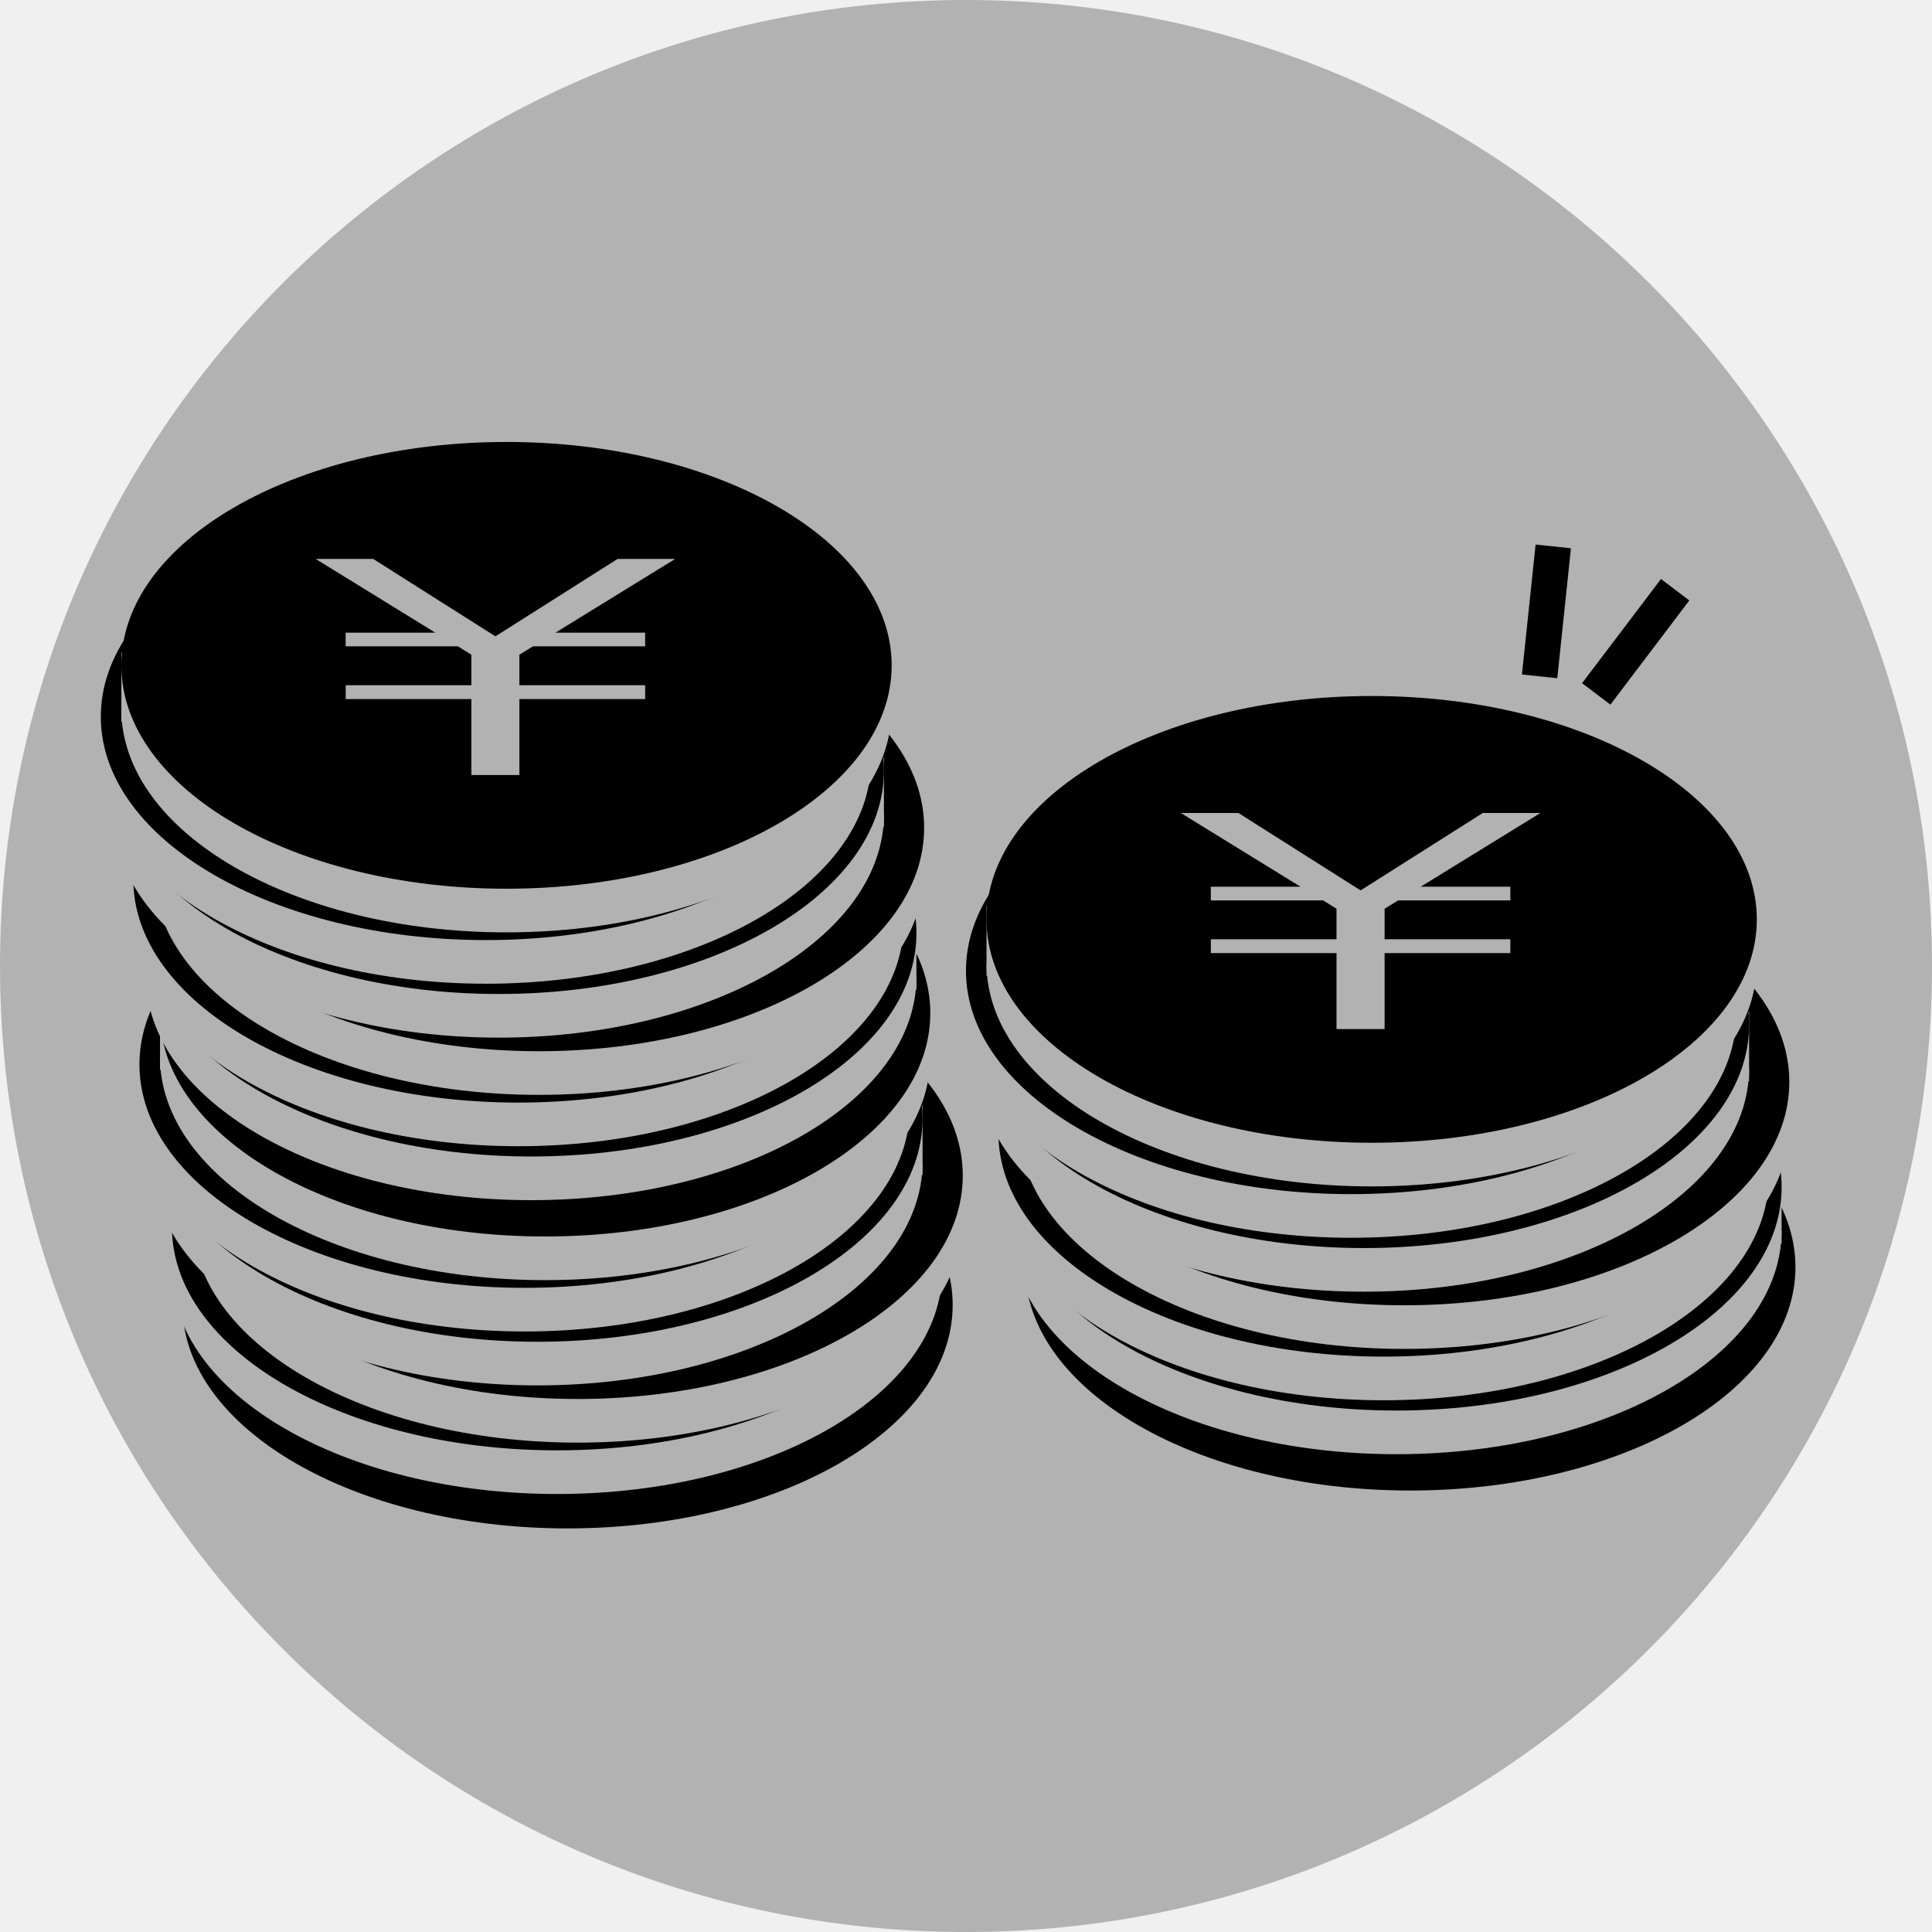
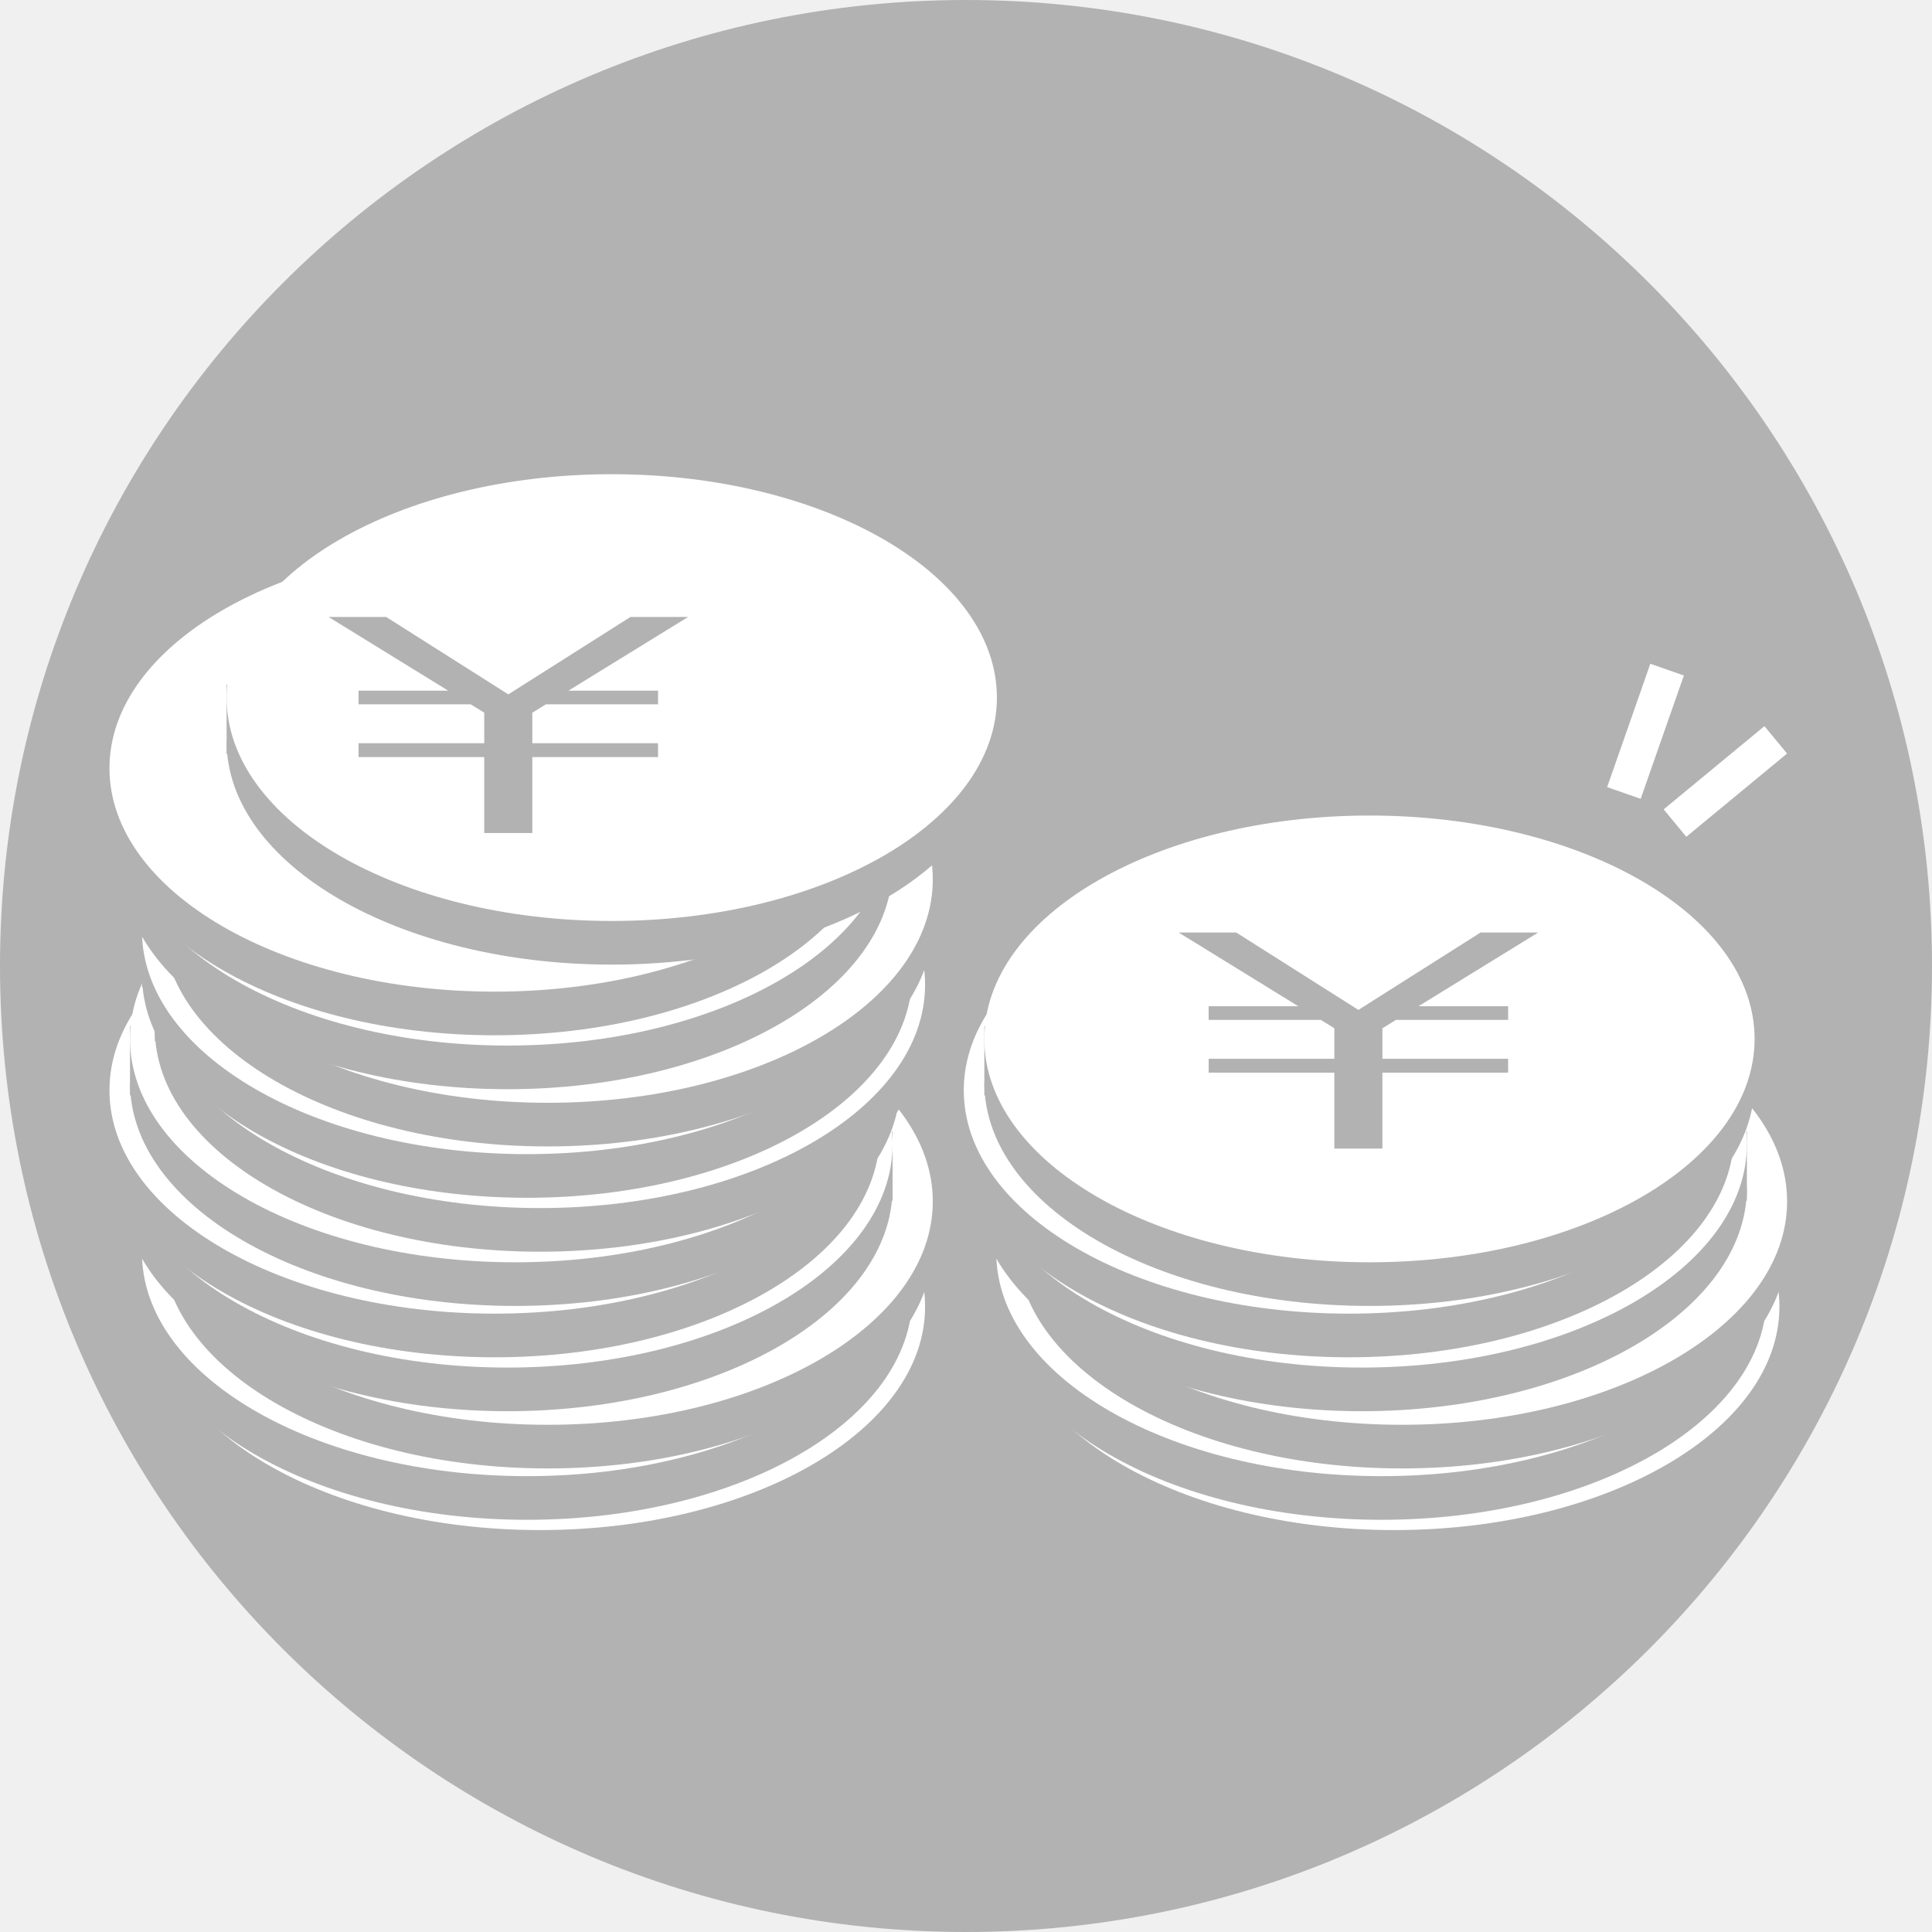
<svg xmlns="http://www.w3.org/2000/svg" version="1.1" id="Ebene_1" x="0px" y="0px" width="100px" height="100px" viewBox="0 0 100 100" enable-background="new 0 0 100 100" xml:space="preserve">
  <circle fill="#B2B2B2" cx="50" cy="50" r="50" />
  <g>
-     <path fill="#B2B2B2" d="M49.31,69.807c0,6.387-8.926,11.563-19.936,11.563S9.438,76.191,9.438,69.807" />
-     <rect x="9.44" y="66.883" fill="#B2B2B2" width="39.869" height="3.588" />
-     <ellipse cx="29.375" cy="67.548" rx="19.935" ry="11.562" />
+     <path fill="#B2B2B2" d="M47.882,69.893c0,6.386-8.925,11.562-19.935,11.562S8.013,76.278,8.013,69.893" />
+     <rect x="8.013" y="66.969" fill="#B2B2B2" width="39.869" height="3.588" />
+     <ellipse fill="#FFFFFF" cx="27.947" cy="67.634" rx="19.935" ry="11.562" />
  </g>
  <g>
-     <path fill="#B2B2B2" d="M48.771,65.766c0,6.387-8.926,11.563-19.936,11.563S8.899,72.152,8.899,65.766" />
-     <rect x="8.901" y="62.842" fill="#B2B2B2" width="39.869" height="3.588" />
-     <ellipse cx="28.835" cy="63.507" rx="19.936" ry="11.562" />
+     <path fill="#B2B2B2" d="M47.218,67.102c0,6.386-8.925,11.562-19.935,11.562S7.348,73.487,7.348,67.102" />
+     <rect x="7.348" y="64.178" fill="#B2B2B2" width="39.869" height="3.588" />
+     <ellipse fill="#FFFFFF" cx="27.283" cy="64.843" rx="19.935" ry="11.562" />
  </g>
  <g>
-     <path fill="#B2B2B2" d="M49.833,63.107c0,6.387-8.925,11.563-19.936,11.563c-11.01,0-19.936-5.176-19.936-11.563" />
-     <rect x="9.964" y="60.184" fill="#B2B2B2" width="39.869" height="3.588" />
-     <ellipse cx="29.897" cy="60.849" rx="19.936" ry="11.562" />
+     <path fill="#B2B2B2" d="M48.281,64.444c0,6.386-8.925,11.562-19.935,11.562S8.412,70.829,8.412,64.444" />
+     <rect x="8.412" y="61.52" fill="#B2B2B2" width="39.869" height="3.588" />
+     <ellipse fill="#FFFFFF" cx="28.346" cy="62.185" rx="19.935" ry="11.562" />
  </g>
  <g>
-     <path fill="#B2B2B2" d="M47.752,60.146c0,6.385-8.925,11.562-19.935,11.562S7.883,66.531,7.883,60.146" />
-     <rect x="7.883" y="57.223" fill="#B2B2B2" width="39.869" height="3.588" />
-     <ellipse cx="27.817" cy="57.887" rx="19.935" ry="11.562" />
+     <path fill="#B2B2B2" d="M46.2,61.482c0,6.386-8.925,11.562-19.935,11.562S6.331,67.867,6.331,61.482" />
+     <rect x="6.331" y="58.558" fill="#B2B2B2" width="39.869" height="3.588" />
+     <ellipse fill="#FFFFFF" cx="26.265" cy="59.223" rx="19.935" ry="11.562" />
  </g>
  <g>
-     <path fill="#B2B2B2" d="M47.088,57.355c0,6.386-8.925,11.562-19.935,11.562S7.217,63.741,7.217,57.355" />
-     <rect x="7.218" y="54.432" fill="#B2B2B2" width="39.869" height="3.588" />
-     <ellipse cx="27.153" cy="55.096" rx="19.935" ry="11.562" />
+     <path fill="#B2B2B2" d="M45.535,58.691c0,6.386-8.925,11.562-19.935,11.562S5.666,65.077,5.666,58.691" />
+     <rect x="5.666" y="55.767" fill="#B2B2B2" width="39.869" height="3.588" />
+     <ellipse fill="#FFFFFF" cx="25.601" cy="56.432" rx="19.935" ry="11.562" />
  </g>
  <g>
-     <path fill="#B2B2B2" d="M48.151,54.697c0,6.386-8.926,11.563-19.937,11.563c-11.01,0-19.935-5.178-19.935-11.563" />
-     <rect x="8.282" y="51.773" fill="#B2B2B2" width="39.869" height="3.588" />
-     <ellipse cx="28.216" cy="52.438" rx="19.936" ry="11.562" />
+     <path fill="#B2B2B2" d="M46.599,56.033c0,6.386-8.925,11.562-19.935,11.562S6.729,62.419,6.729,56.033" />
+     <rect x="6.729" y="53.109" fill="#B2B2B2" width="39.869" height="3.588" />
+     <ellipse fill="#FFFFFF" cx="26.664" cy="53.774" rx="19.935" ry="11.562" />
  </g>
  <g>
-     <path fill="#B2B2B2" d="M47.435,50.557c0,6.387-8.926,11.563-19.936,11.563S7.563,56.941,7.563,50.557" />
-     <rect x="7.565" y="47.633" fill="#B2B2B2" width="39.869" height="3.588" />
-     <ellipse cx="27.5" cy="48.298" rx="19.935" ry="11.562" />
+     <path fill="#B2B2B2" d="M92.101,69.893c0,6.386-8.925,11.562-19.935,11.562s-19.935-5.177-19.935-11.562" />
+     <rect x="52.232" y="66.969" fill="#B2B2B2" width="39.869" height="3.588" />
+     <ellipse fill="#FFFFFF" cx="72.167" cy="67.634" rx="19.935" ry="11.562" />
  </g>
  <g>
-     <path fill="#B2B2B2" d="M46.771,47.766c0,6.386-8.926,11.562-19.936,11.562S6.899,54.152,6.899,47.766" />
-     <rect x="6.901" y="44.842" fill="#B2B2B2" width="39.869" height="3.588" />
-     <ellipse cx="26.835" cy="45.507" rx="19.936" ry="11.562" />
+     <path fill="#B2B2B2" d="M91.437,67.102c0,6.386-8.925,11.562-19.935,11.562s-19.935-5.176-19.935-11.562" />
+     <rect x="51.568" y="64.178" fill="#B2B2B2" width="39.869" height="3.588" />
+     <ellipse fill="#FFFFFF" cx="71.502" cy="64.843" rx="19.935" ry="11.562" />
  </g>
  <g>
-     <path fill="#B2B2B2" d="M47.833,45.108c0,6.386-8.925,11.562-19.936,11.562c-11.01,0-19.936-5.176-19.936-11.562" />
-     <rect x="7.964" y="42.184" fill="#B2B2B2" width="39.869" height="3.588" />
-     <ellipse cx="27.897" cy="42.849" rx="19.936" ry="11.562" />
+     <path fill="#B2B2B2" d="M92.5,64.444c0,6.386-8.925,11.562-19.935,11.562s-19.935-5.176-19.935-11.562" />
+     <rect x="52.631" y="61.52" fill="#B2B2B2" width="39.869" height="3.588" />
+     <ellipse fill="#FFFFFF" cx="72.565" cy="62.185" rx="19.935" ry="11.562" />
  </g>
  <g>
-     <path fill="#B2B2B2" d="M45.752,42.146c0,6.386-8.925,11.562-19.935,11.562S5.883,48.531,5.883,42.146" />
-     <rect x="5.883" y="39.222" fill="#B2B2B2" width="39.869" height="3.588" />
-     <ellipse cx="25.817" cy="39.887" rx="19.935" ry="11.562" />
+     <path fill="#B2B2B2" d="M90.419,61.482c0,6.386-8.925,11.562-19.935,11.562S50.55,67.867,50.55,61.482" />
+     <rect x="50.55" y="58.558" fill="#B2B2B2" width="39.869" height="3.588" />
+     <ellipse fill="#FFFFFF" cx="70.484" cy="59.223" rx="19.935" ry="11.562" />
  </g>
  <g>
-     <path fill="#B2B2B2" d="M45.088,39.355c0,6.386-8.925,11.562-19.935,11.562S5.217,45.741,5.217,39.355" />
-     <rect x="5.218" y="36.431" fill="#B2B2B2" width="39.869" height="3.588" />
-     <ellipse cx="25.153" cy="37.096" rx="19.935" ry="11.562" />
+     <path fill="#B2B2B2" d="M89.755,58.691c0,6.386-8.925,11.562-19.935,11.562s-19.935-5.176-19.935-11.562" />
+     <rect x="49.885" y="55.767" fill="#B2B2B2" width="39.869" height="3.588" />
+     <ellipse fill="#FFFFFF" cx="69.82" cy="56.432" rx="19.935" ry="11.562" />
  </g>
  <g>
-     <path fill="#B2B2B2" d="M46.151,36.697c0,6.386-8.926,11.562-19.937,11.562c-11.01,0-19.935-5.177-19.935-11.562" />
-     <rect x="6.282" y="33.773" fill="#B2B2B2" width="39.869" height="3.588" />
-     <ellipse cx="26.216" cy="34.438" rx="19.936" ry="11.562" />
+     <path fill="#B2B2B2" d="M90.818,56.033c0,6.386-8.925,11.562-19.935,11.562s-19.935-5.177-19.935-11.562" />
+     <rect x="50.949" y="53.109" fill="#B2B2B2" width="39.869" height="3.588" />
+     <ellipse fill="#FFFFFF" cx="70.883" cy="53.774" rx="19.935" ry="11.562" />
  </g>
  <g>
-     <path fill="#B2B2B2" d="M26.888,40.115h-2.49v-3.931h-6.504v-0.717h6.504v-1.58L23.7,33.454h-5.809v-0.707h4.642l-6.195-3.817   h2.979l6.326,4.007l6.323-4.007h2.982l-6.197,3.817h4.642v0.707h-5.808l-0.701,0.433v1.58h6.509v0.717h-6.509v3.931H26.888z" />
+     <path fill="#B2B2B2" d="M47.882,53.226c0,6.386-8.925,11.562-19.935,11.562S8.013,59.611,8.013,53.226" />
+     <rect x="8.013" y="50.302" fill="#B2B2B2" width="39.869" height="3.588" />
+     <ellipse fill="#FFFFFF" cx="27.947" cy="50.967" rx="19.935" ry="11.562" />
  </g>
  <g>
-     <path fill="#B2B2B2" d="M92.932,67.847c0,6.386-8.926,11.563-19.936,11.563s-19.936-5.178-19.936-11.563" />
-     <rect x="53.063" y="64.923" fill="#B2B2B2" width="39.869" height="3.588" />
-     <ellipse cx="72.996" cy="65.587" rx="19.936" ry="11.562" />
+     <path fill="#B2B2B2" d="M47.218,50.435c0,6.386-8.925,11.562-19.935,11.562S7.348,56.821,7.348,50.435" />
+     <rect x="7.348" y="47.512" fill="#B2B2B2" width="39.869" height="3.588" />
+     <ellipse fill="#FFFFFF" cx="27.283" cy="48.176" rx="19.935" ry="11.562" />
  </g>
  <g>
-     <path fill="#B2B2B2" d="M92.215,63.706c0,6.387-8.926,11.563-19.936,11.563s-19.936-5.179-19.936-11.563" />
-     <rect x="52.346" y="60.782" fill="#B2B2B2" width="39.869" height="3.588" />
-     <ellipse cx="72.281" cy="61.447" rx="19.934" ry="11.562" />
+     <path fill="#B2B2B2" d="M48.281,47.777c0,6.386-8.925,11.562-19.935,11.562S8.412,54.163,8.412,47.777" />
+     <rect x="8.412" y="44.854" fill="#B2B2B2" width="39.869" height="3.588" />
+     <ellipse fill="#FFFFFF" cx="28.346" cy="45.518" rx="19.935" ry="11.562" />
  </g>
  <g>
-     <path fill="#B2B2B2" d="M91.551,60.916c0,6.386-8.926,11.562-19.936,11.562S51.68,67.302,51.68,60.916" />
-     <rect x="51.682" y="57.991" fill="#B2B2B2" width="39.869" height="3.589" />
-     <ellipse cx="71.615" cy="58.656" rx="19.936" ry="11.562" />
+     <path fill="#B2B2B2" d="M46.2,44.815c0,6.386-8.925,11.562-19.935,11.562S6.331,51.201,6.331,44.815" />
+     <rect x="6.331" y="41.892" fill="#B2B2B2" width="39.869" height="3.588" />
+     <ellipse fill="#FFFFFF" cx="26.265" cy="42.556" rx="19.935" ry="11.562" />
  </g>
  <g>
-     <path fill="#B2B2B2" d="M92.613,58.258c0,6.386-8.924,11.562-19.936,11.562c-11.01,0-19.936-5.176-19.936-11.562" />
-     <rect x="52.744" y="55.334" fill="#B2B2B2" width="39.869" height="3.588" />
-     <ellipse cx="72.678" cy="55.999" rx="19.936" ry="11.562" />
+     <path fill="#B2B2B2" d="M45.535,42.024c0,6.386-8.925,11.562-19.935,11.562S5.666,48.41,5.666,42.024" />
+     <rect x="5.666" y="39.101" fill="#B2B2B2" width="39.869" height="3.588" />
+     <ellipse fill="#FFFFFF" cx="25.601" cy="39.765" rx="19.935" ry="11.562" />
  </g>
  <g>
-     <path fill="#B2B2B2" d="M90.533,55.295c0,6.387-8.926,11.563-19.936,11.563S50.664,61.68,50.664,55.295" />
-     <rect x="50.664" y="52.371" fill="#B2B2B2" width="39.869" height="3.588" />
-     <ellipse cx="70.598" cy="53.037" rx="19.936" ry="11.562" />
+     <path fill="#B2B2B2" d="M51.599,38.366c0,6.386-8.925,11.562-19.935,11.562s-19.935-5.177-19.935-11.562" />
+     <rect x="11.729" y="35.443" fill="#B2B2B2" width="39.869" height="3.588" />
+     <ellipse fill="#FFFFFF" cx="31.664" cy="36.107" rx="19.935" ry="11.562" />
  </g>
  <g>
-     <path fill="#B2B2B2" d="M89.869,52.504c0,6.387-8.926,11.563-19.936,11.563s-19.936-5.176-19.936-11.563" />
-     <rect x="49.998" y="49.581" fill="#B2B2B2" width="39.869" height="3.587" />
-     <ellipse cx="69.934" cy="50.246" rx="19.936" ry="11.562" />
+     <path fill="#B2B2B2" d="M27.554,43.118h-2.489v-3.931h-6.505V38.47h6.505v-1.58l-0.699-0.433h-5.807V35.75H23.2l-6.195-3.817h2.98   l6.326,4.007l6.324-4.007h2.982L29.42,35.75h4.641v0.707h-5.807l-0.701,0.433v1.58h6.507v0.717h-6.507V43.118z" />
  </g>
  <g>
-     <path fill="#B2B2B2" d="M90.932,49.846c0,6.386-8.926,11.562-19.936,11.562s-19.936-5.177-19.936-11.562" />
-     <rect x="51.063" y="46.922" fill="#B2B2B2" width="39.869" height="3.587" />
-     <ellipse cx="70.996" cy="47.587" rx="19.936" ry="11.562" />
+     <path fill="#B2B2B2" d="M71.554,59.451h-2.489V55.52h-6.505v-0.717h6.505v-1.58l-0.699-0.433h-5.807v-0.707H67.2l-6.195-3.817h2.98   l6.326,4.007l6.324-4.007h2.982l-6.197,3.817h4.641v0.707h-5.807l-0.701,0.433v1.58h6.507v0.717h-6.507V59.451z" />
  </g>
-   <g>
-     <path fill="#B2B2B2" d="M71.668,53.264h-2.49v-3.93h-6.504v-0.717h6.504v-1.58l-0.697-0.433h-5.809v-0.707h4.643l-6.195-3.817   h2.979l6.326,4.007l6.324-4.007h2.982l-6.197,3.817h4.641v0.707h-5.807l-0.701,0.433v1.58h6.508v0.717h-6.508v3.93H71.668z" />
-   </g>
-   <rect x="83.743" y="29.836" transform="matrix(-0.7971 -0.6038 0.6038 -0.7971 132.0905 110.8177)" width="1.839" height="6.764" />
-   <rect x="79.123" y="28.262" transform="matrix(-0.9945 -0.1046 0.1046 -0.9945 156.3358 71.4871)" width="1.839" height="6.763" />
+   <rect x="88.387" y="37.066" transform="matrix(0.6367 0.7711 -0.7711 0.6367 63.6326 -54.17)" fill="#FFFFFF" width="1.84" height="6.764" />
+   <rect x="84.253" y="34.47" transform="matrix(0.9438 0.3305 -0.3305 0.9438 17.2954 -26.0219)" fill="#FFFFFF" width="1.839" height="6.764" />
</svg>
